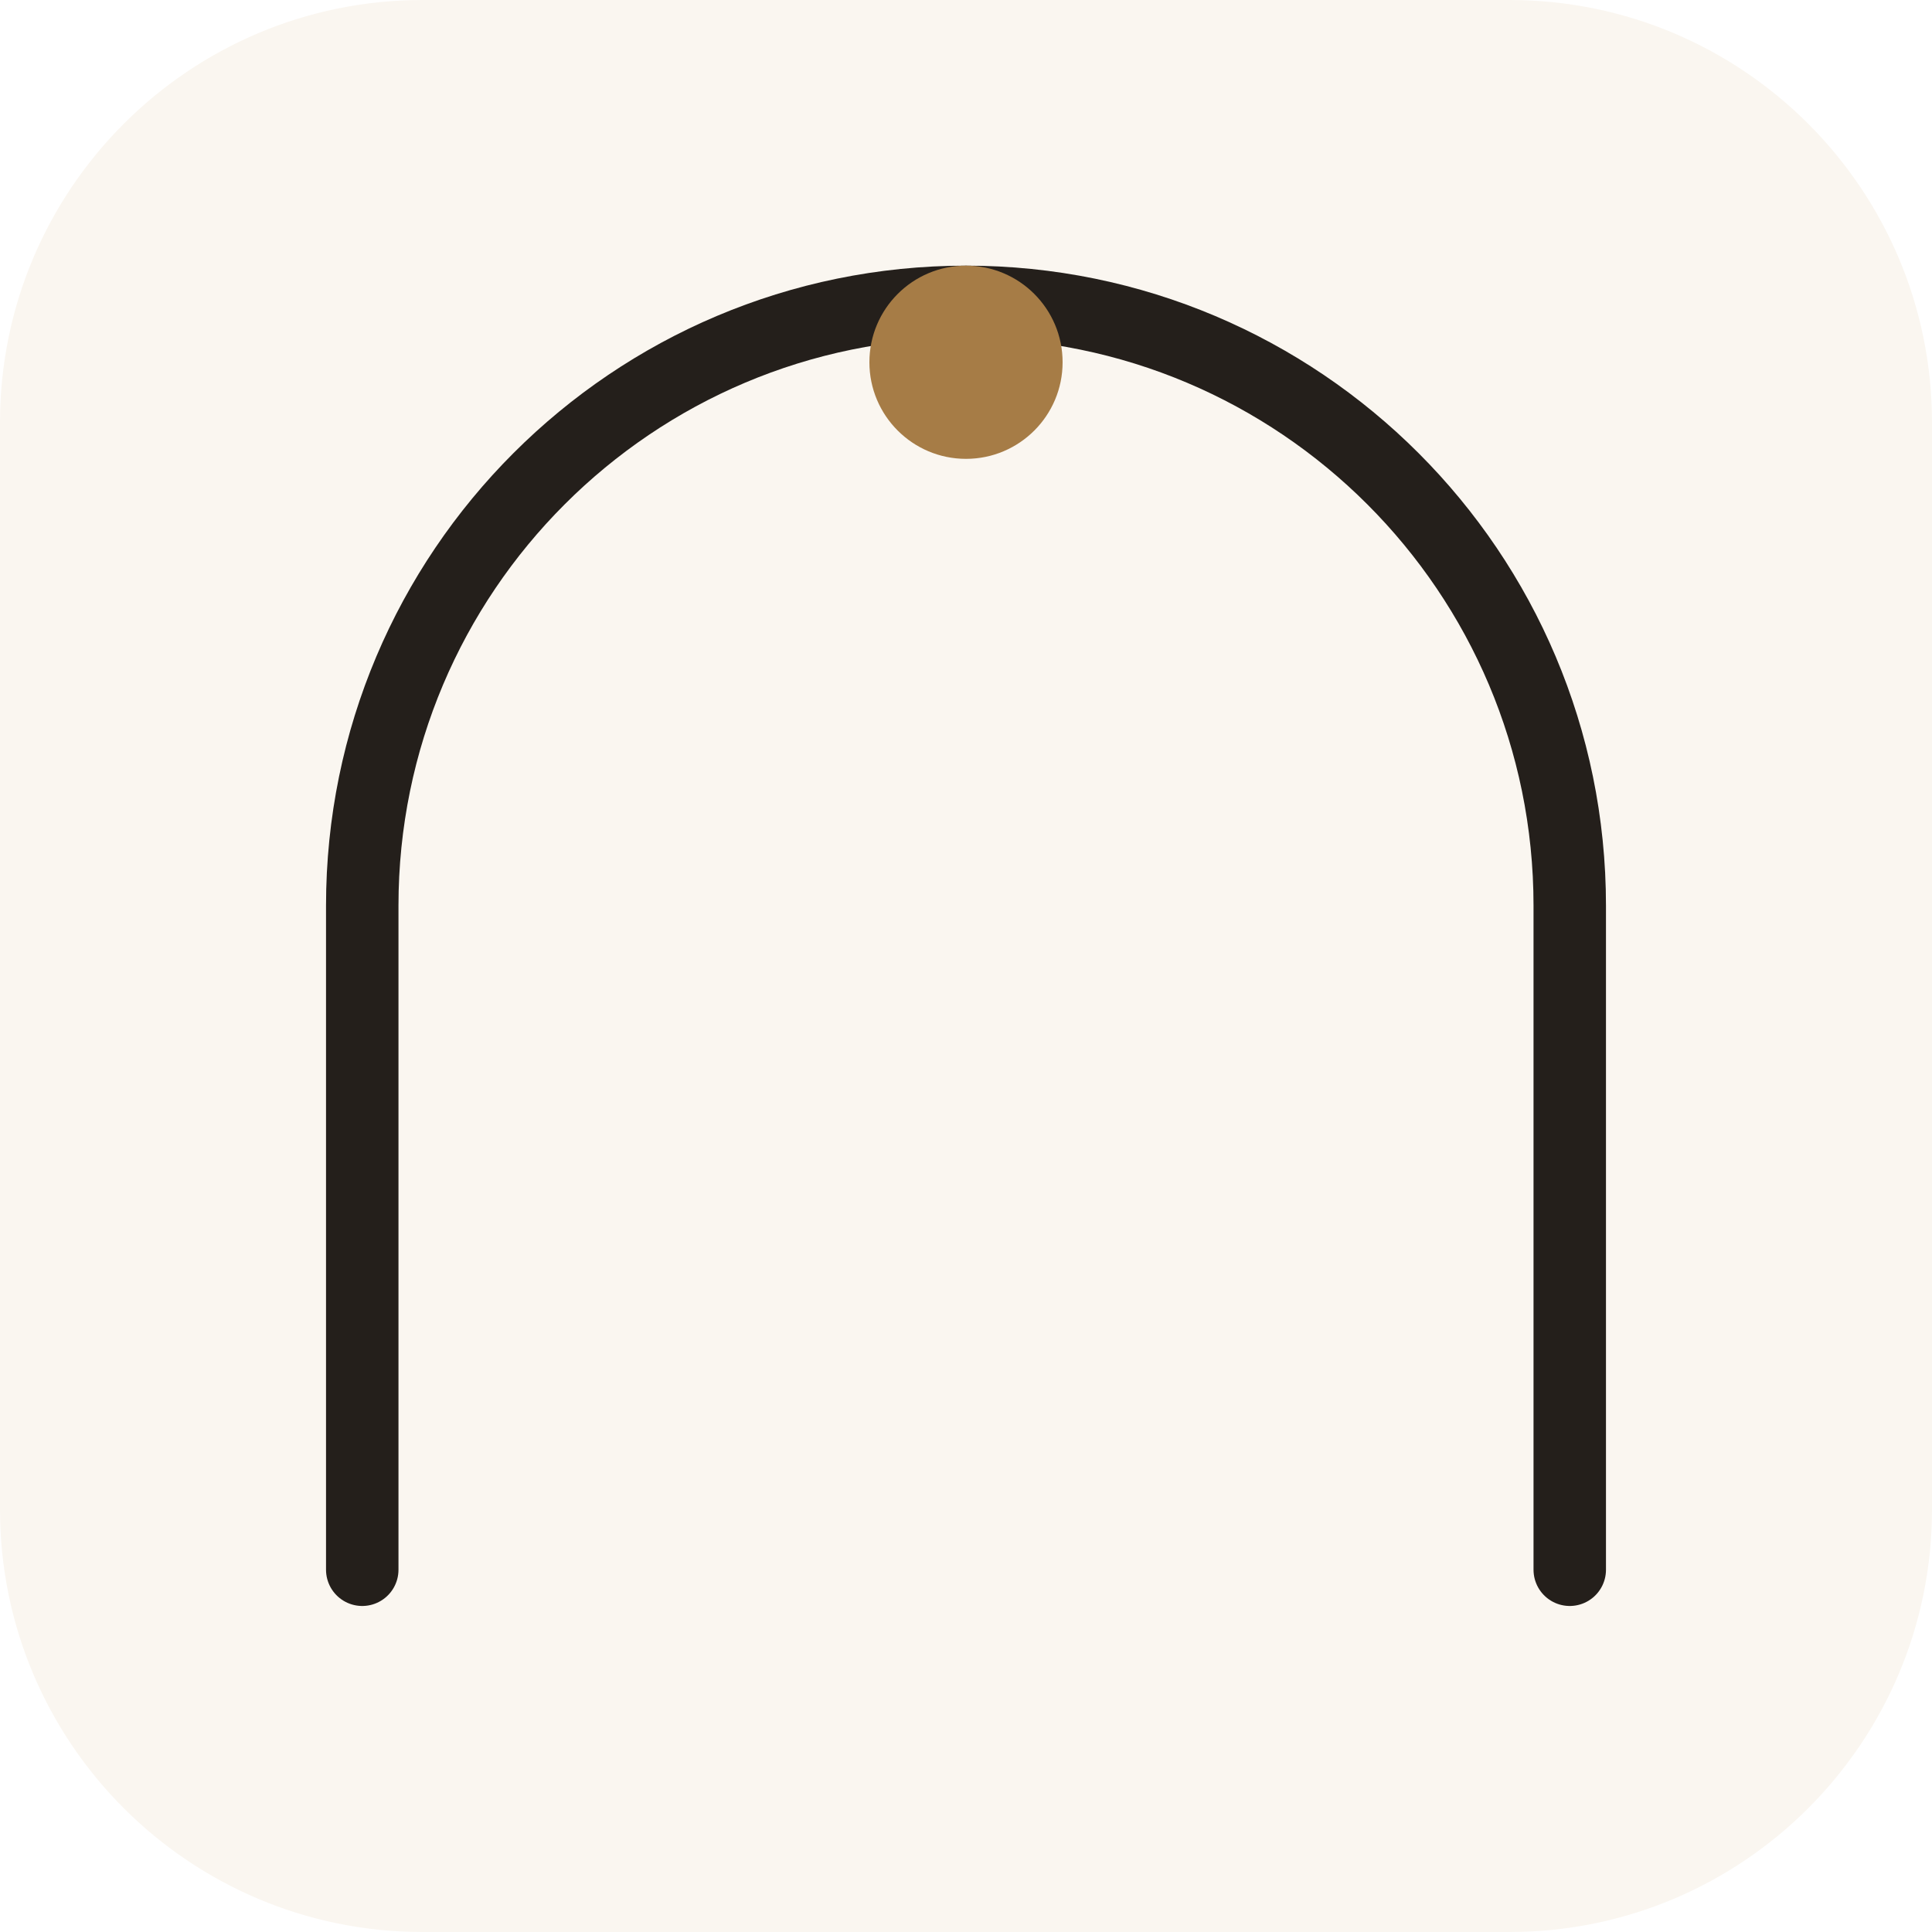
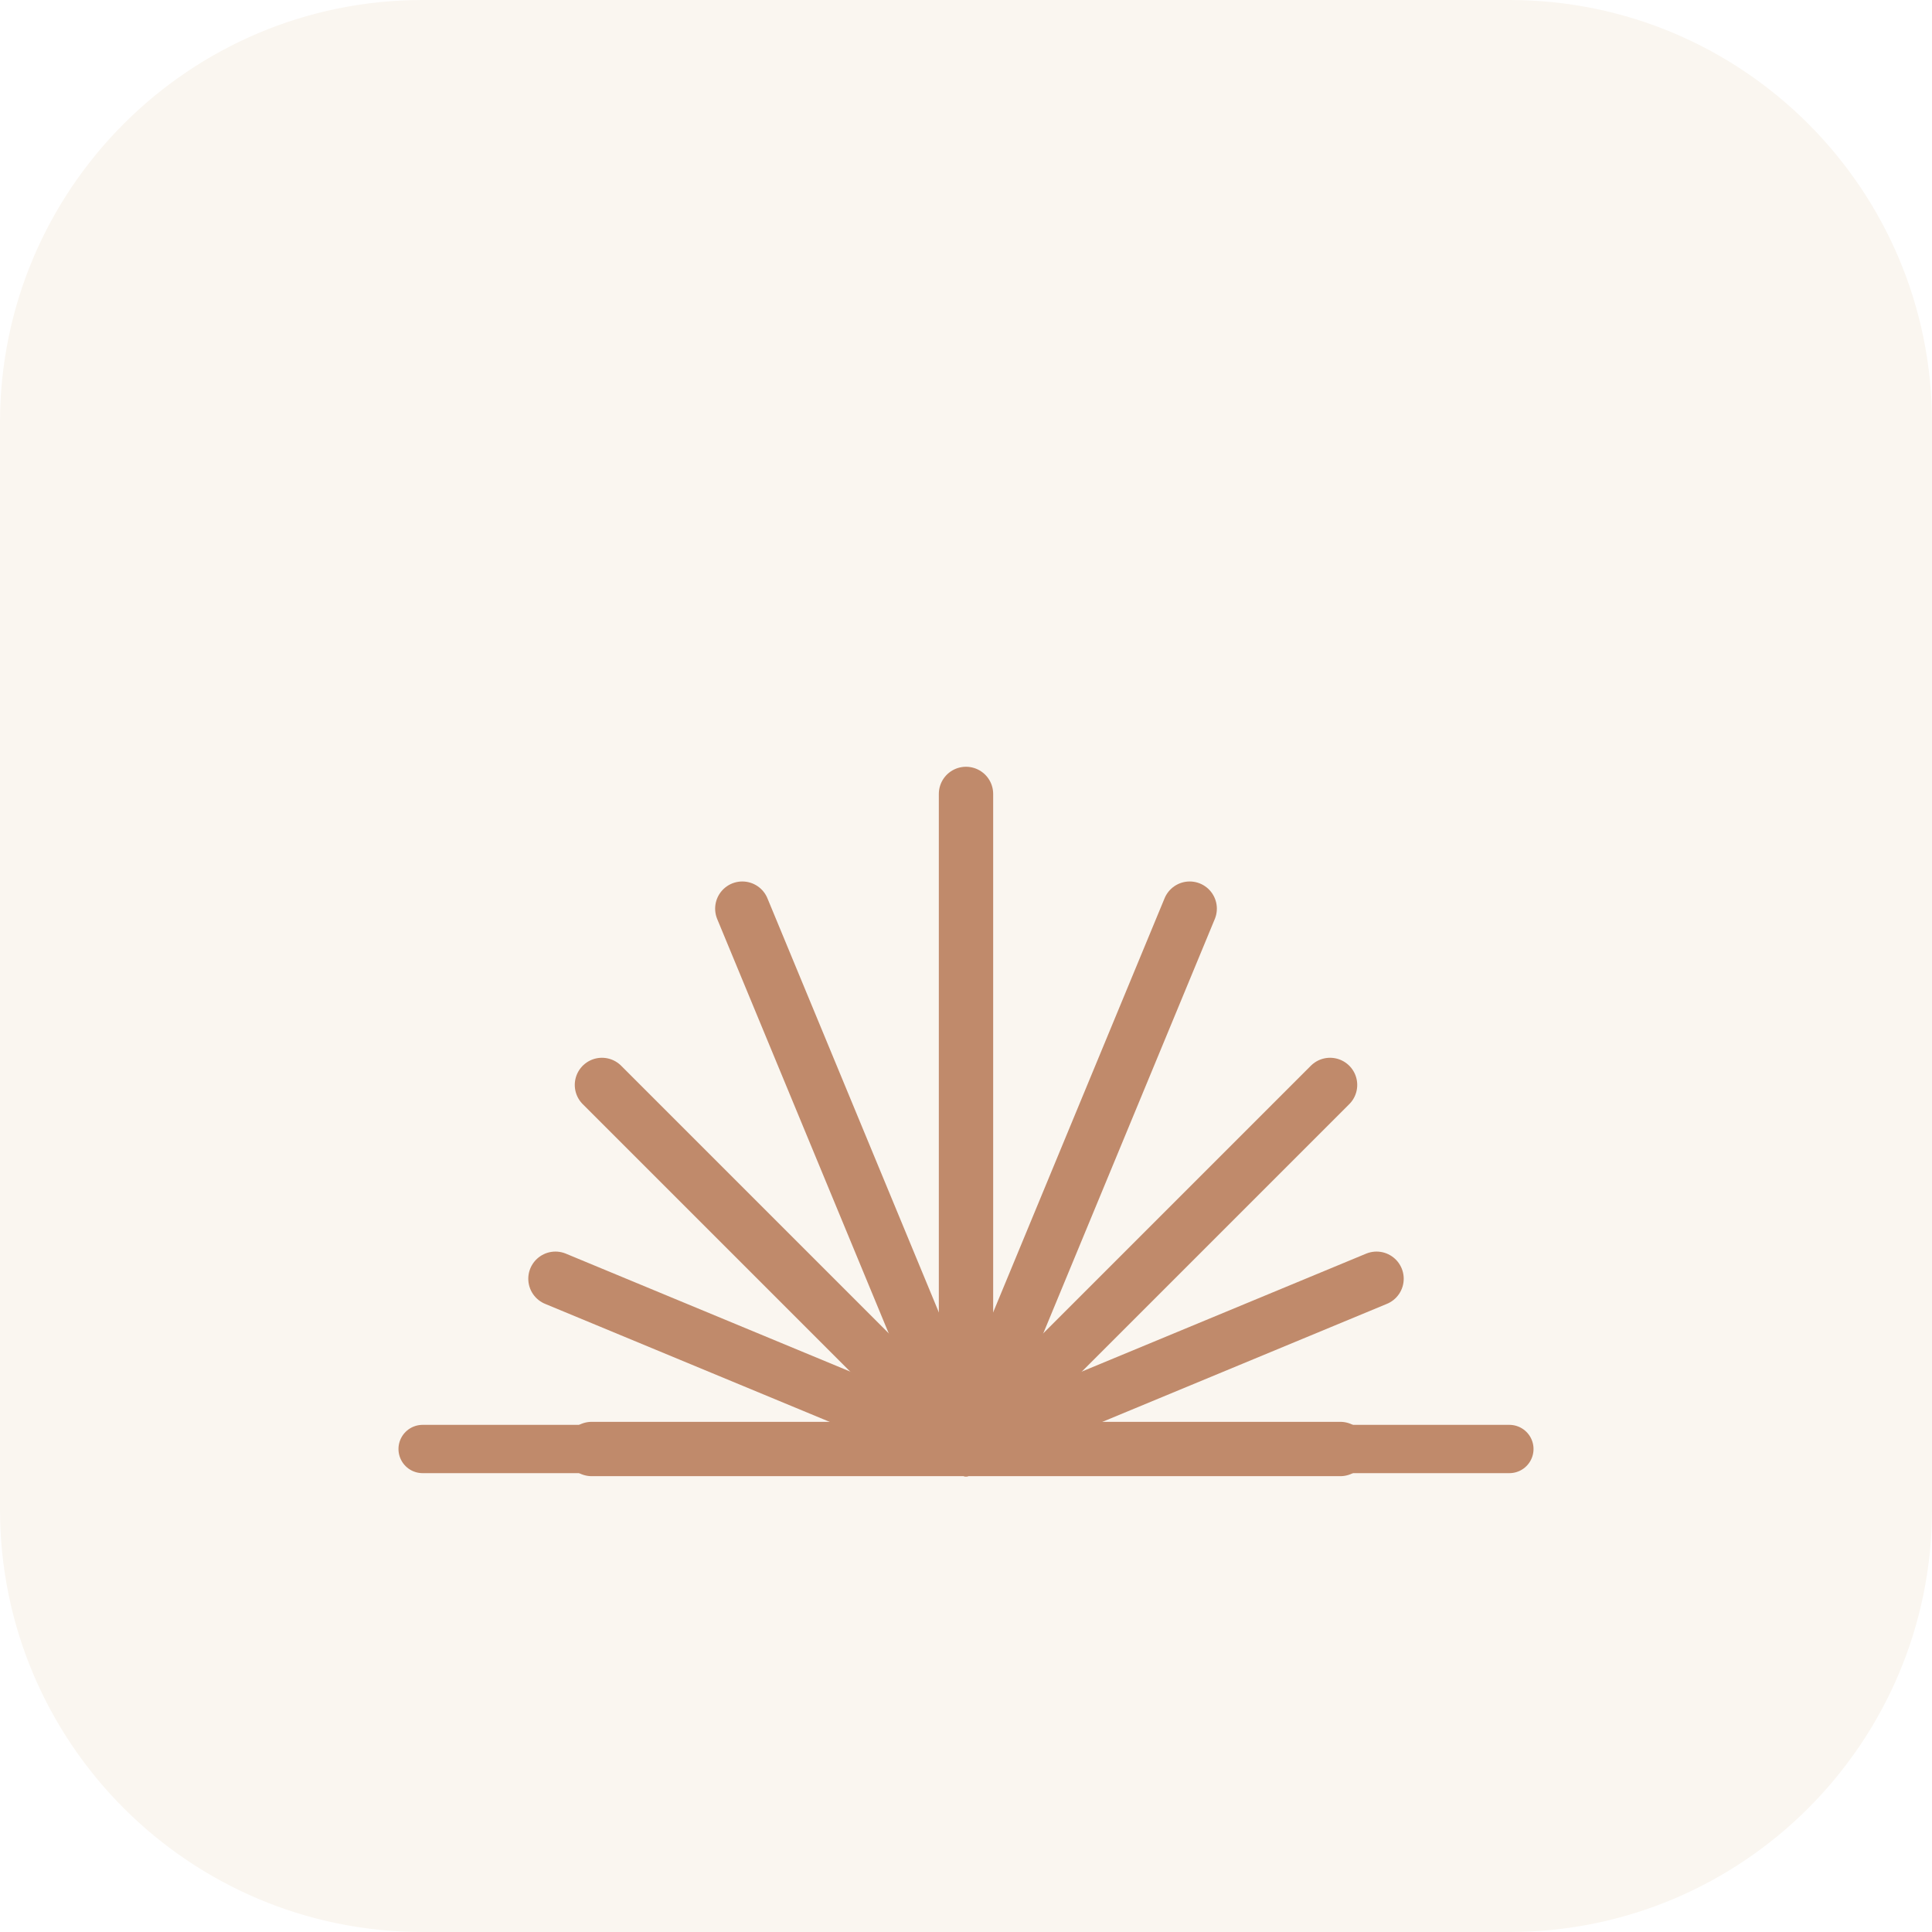
<svg xmlns="http://www.w3.org/2000/svg" viewBox="0 0 64 64" fill="none">
  <rect width="64" height="64" rx="14" fill="#FAF6F0" />
-   <path d="M12 52V30a20 20 0 0 1 40 0v22" stroke="#241F1B" stroke-width="2.4" stroke-linecap="round" />
-   <circle cx="32" cy="12" r="3.2" fill="#A67C46" />
+   <line x1="14" y1="48" x2="50" y2="48" stroke="#C08A6B" stroke-width="1.6" stroke-linecap="round" />
+   <line x1="32" y1="48" x2="19.60" y2="48.00" stroke="#C08A6B" stroke-width="1.8" stroke-linecap="round" />
+   <line x1="32" y1="48" x2="18.40" y2="42.36" stroke="#C08A6B" stroke-width="1.8" stroke-linecap="round" />
+   <line x1="32" y1="48" x2="19.94" y2="35.94" stroke="#C08A6B" stroke-width="1.8" stroke-linecap="round" />
+   <line x1="32" y1="48" x2="24.59" y2="30.10" stroke="#C08A6B" stroke-width="1.8" stroke-linecap="round" />
+   <line x1="32" y1="48" x2="32.00" y2="26.30" stroke="#C08A6B" stroke-width="1.8" stroke-linecap="round" />
+   <line x1="32" y1="48" x2="39.41" y2="30.10" stroke="#C08A6B" stroke-width="1.8" stroke-linecap="round" />
+   <line x1="32" y1="48" x2="44.06" y2="35.94" stroke="#C08A6B" stroke-width="1.8" stroke-linecap="round" />
+   <line x1="32" y1="48" x2="45.60" y2="42.36" stroke="#C08A6B" stroke-width="1.8" stroke-linecap="round" />
+   <line x1="32" y1="48" x2="44.40" y2="48.00" stroke="#C08A6B" stroke-width="1.8" stroke-linecap="round" />
</svg>
